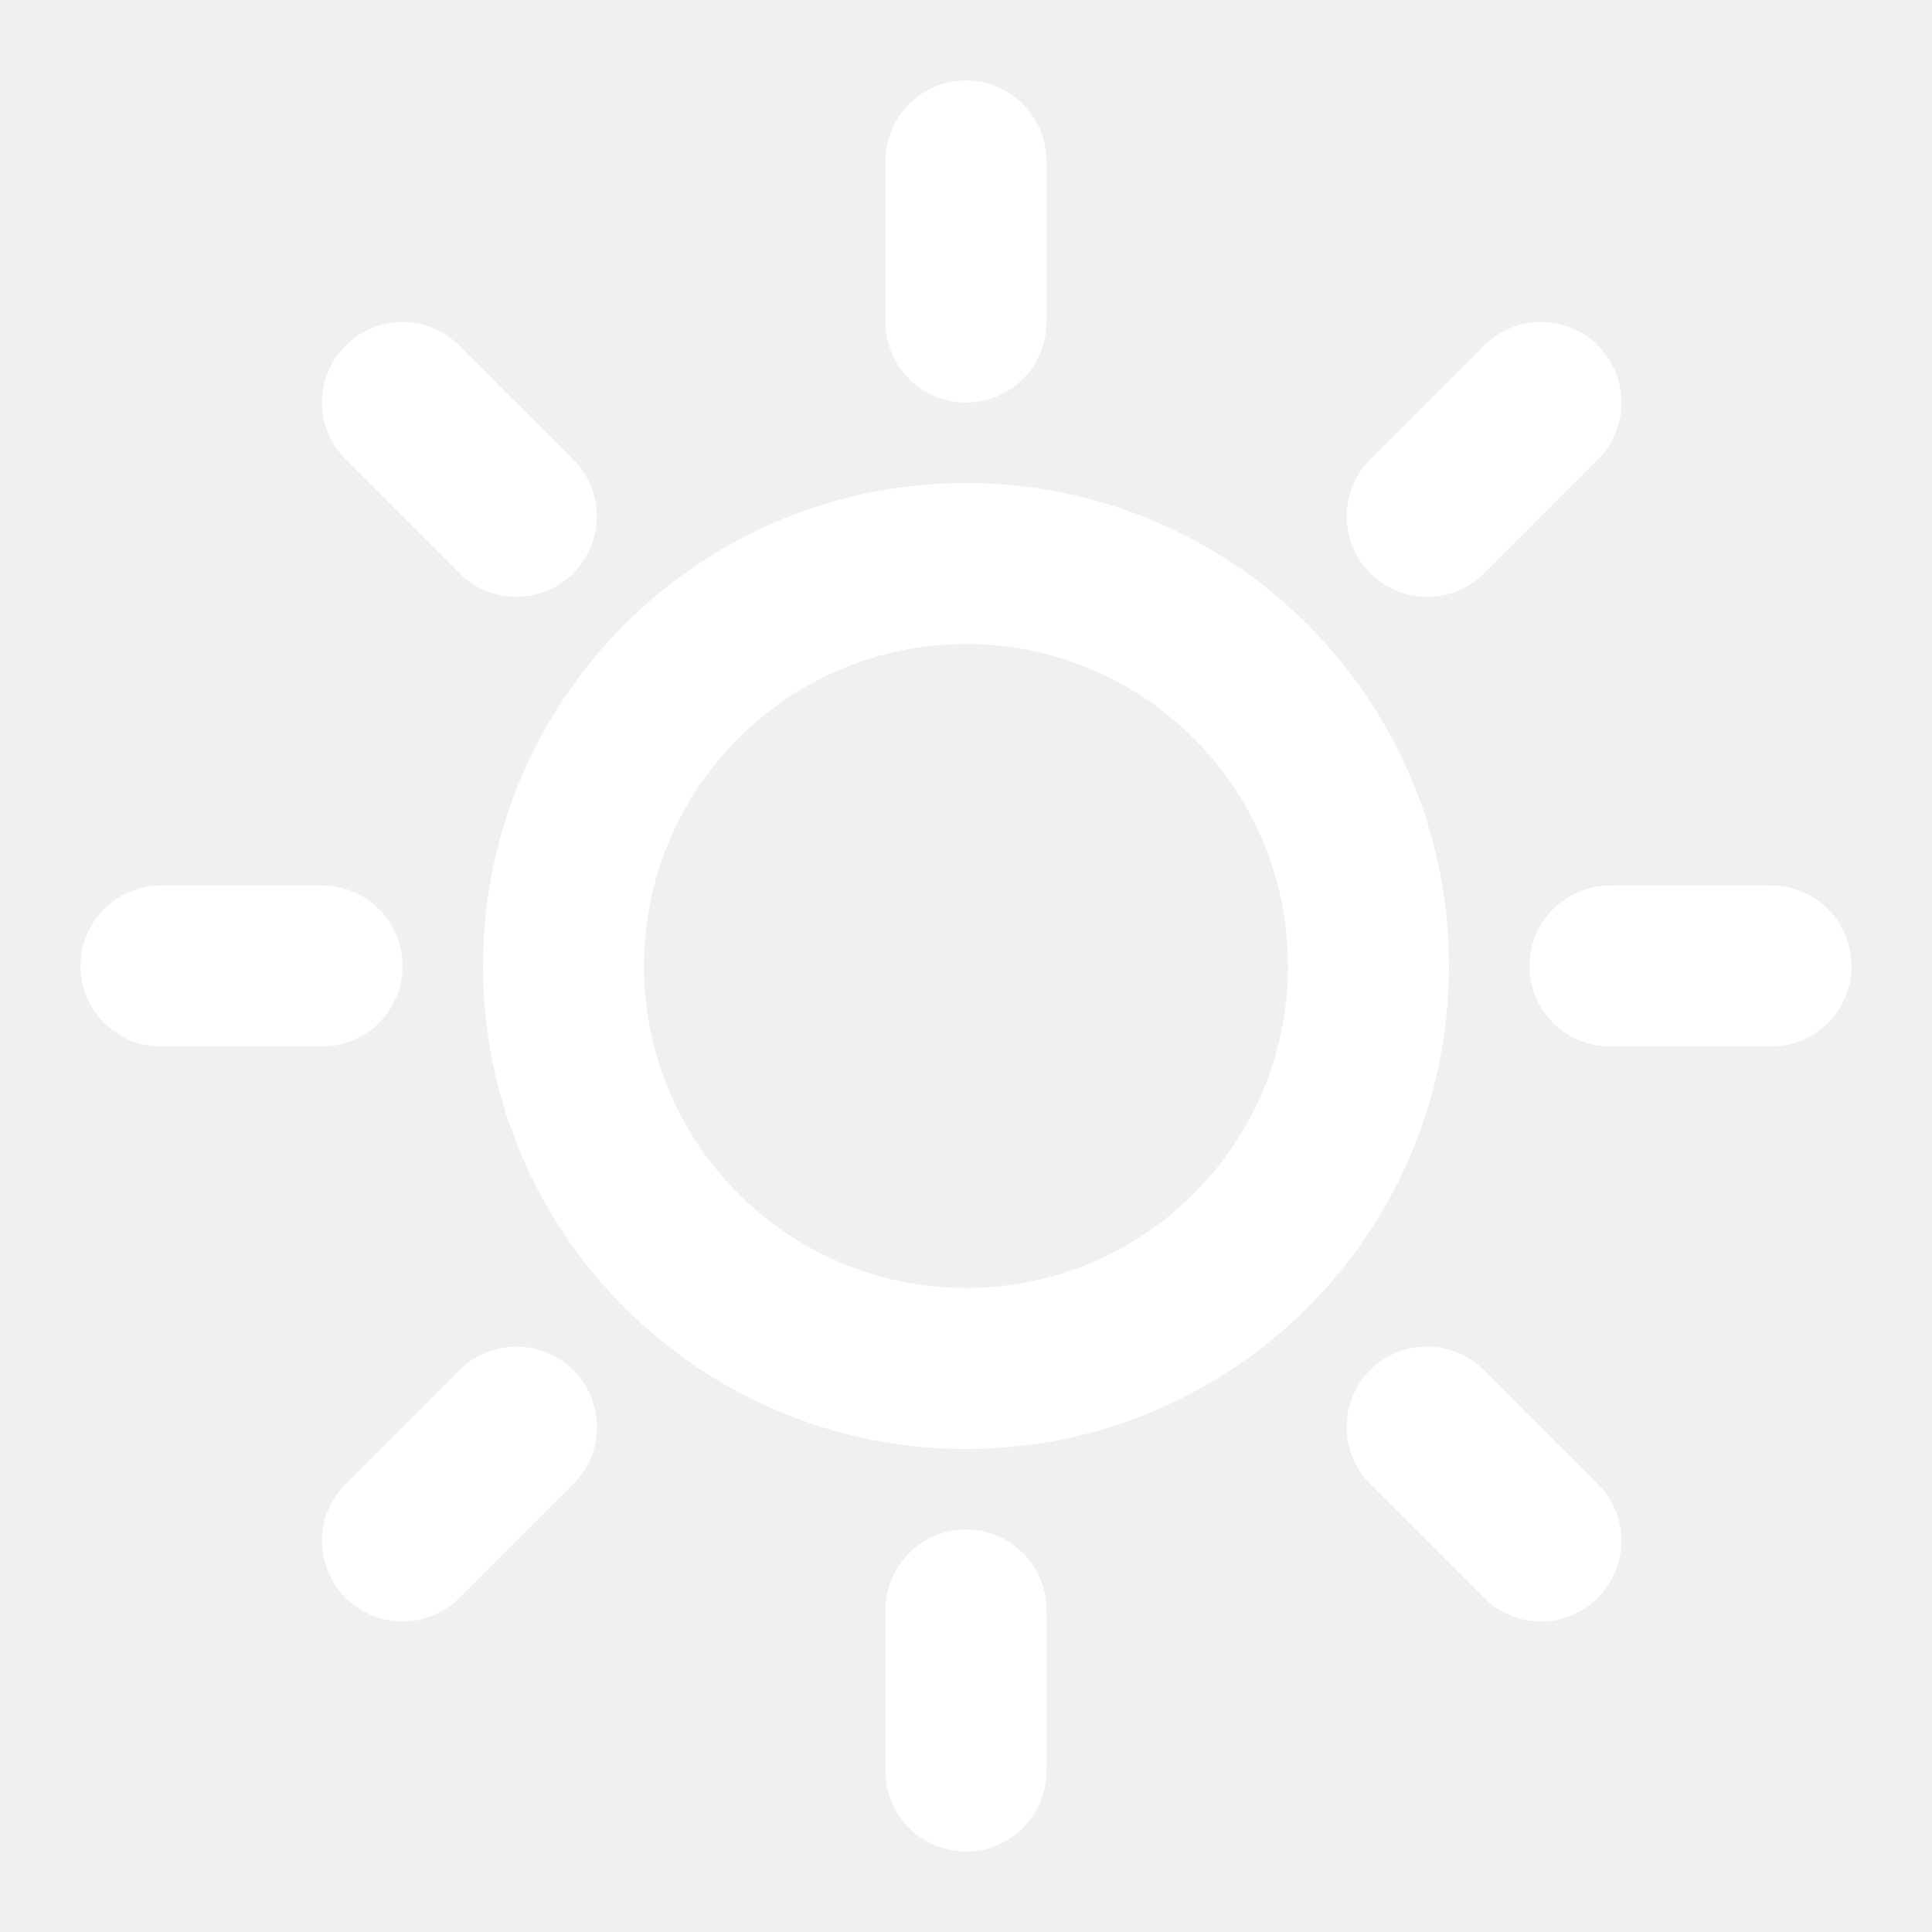
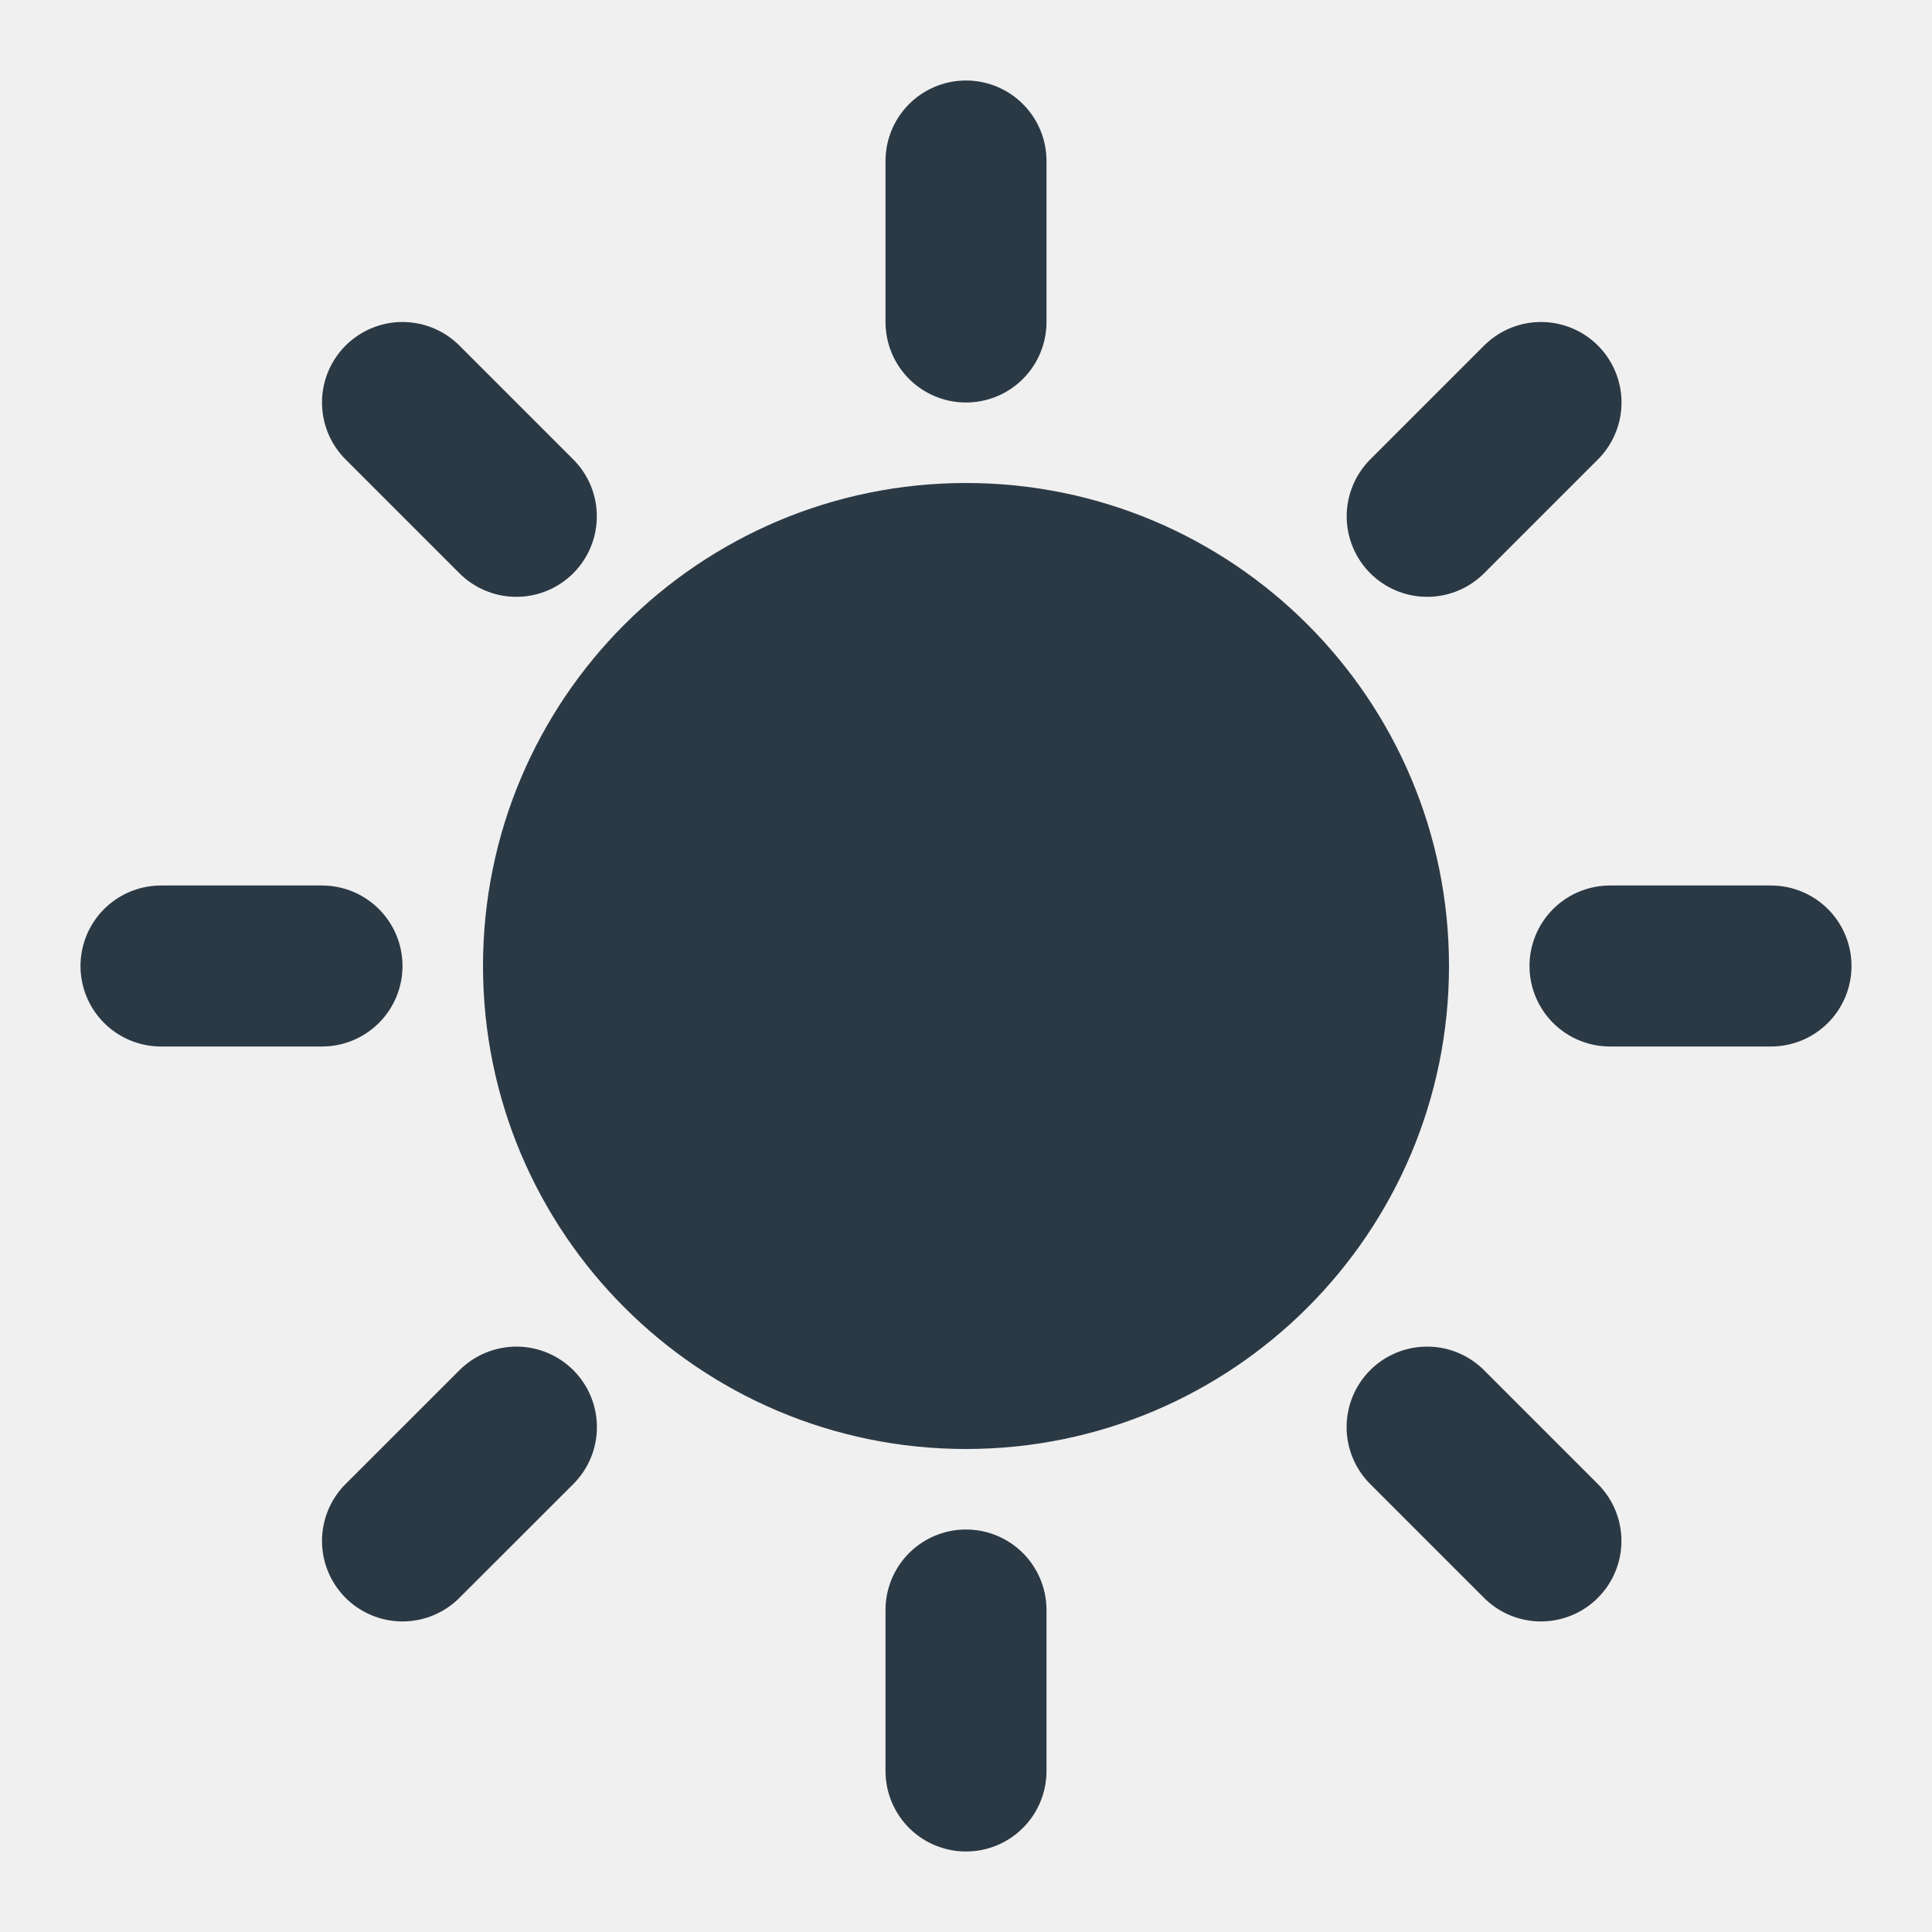
- <svg xmlns="http://www.w3.org/2000/svg" width="24" height="24" viewBox="0 0 24 24" fill="none">
-   <path d="M12 4V2M12 20V22M6.414 6.414L5 5M17.728 17.728L19.142 19.142M4 12H2M20 12H22M17.729 6.414L19.143 5M6.415 17.728L5 19.142M12 17C9.239 17 7 14.761 7 12C7 9.239 9.239 7 12 7C14.761 7 17 9.239 17 12C17 14.761 14.761 17 12 17Z" stroke="white" stroke-width="2" stroke-linecap="round" stroke-linejoin="round" />
+ <svg xmlns="http://www.w3.org/2000/svg" width="24" height="24" viewBox="0 0 24 24" fill="#2b3945">
+   <path d="M12 4V2M12 20V22M6.414 6.414L5 5M17.728 17.728L19.142 19.142M4 12H2M20 12H22M17.729 6.414L19.143 5M6.415 17.728L5 19.142M12 17C9.239 17 7 14.761 7 12C7 9.239 9.239 7 12 7C14.761 7 17 9.239 17 12C17 14.761 14.761 17 12 17Z" stroke="#2b3945" stroke-width="2" stroke-linecap="round" stroke-linejoin="round" />
</svg>
